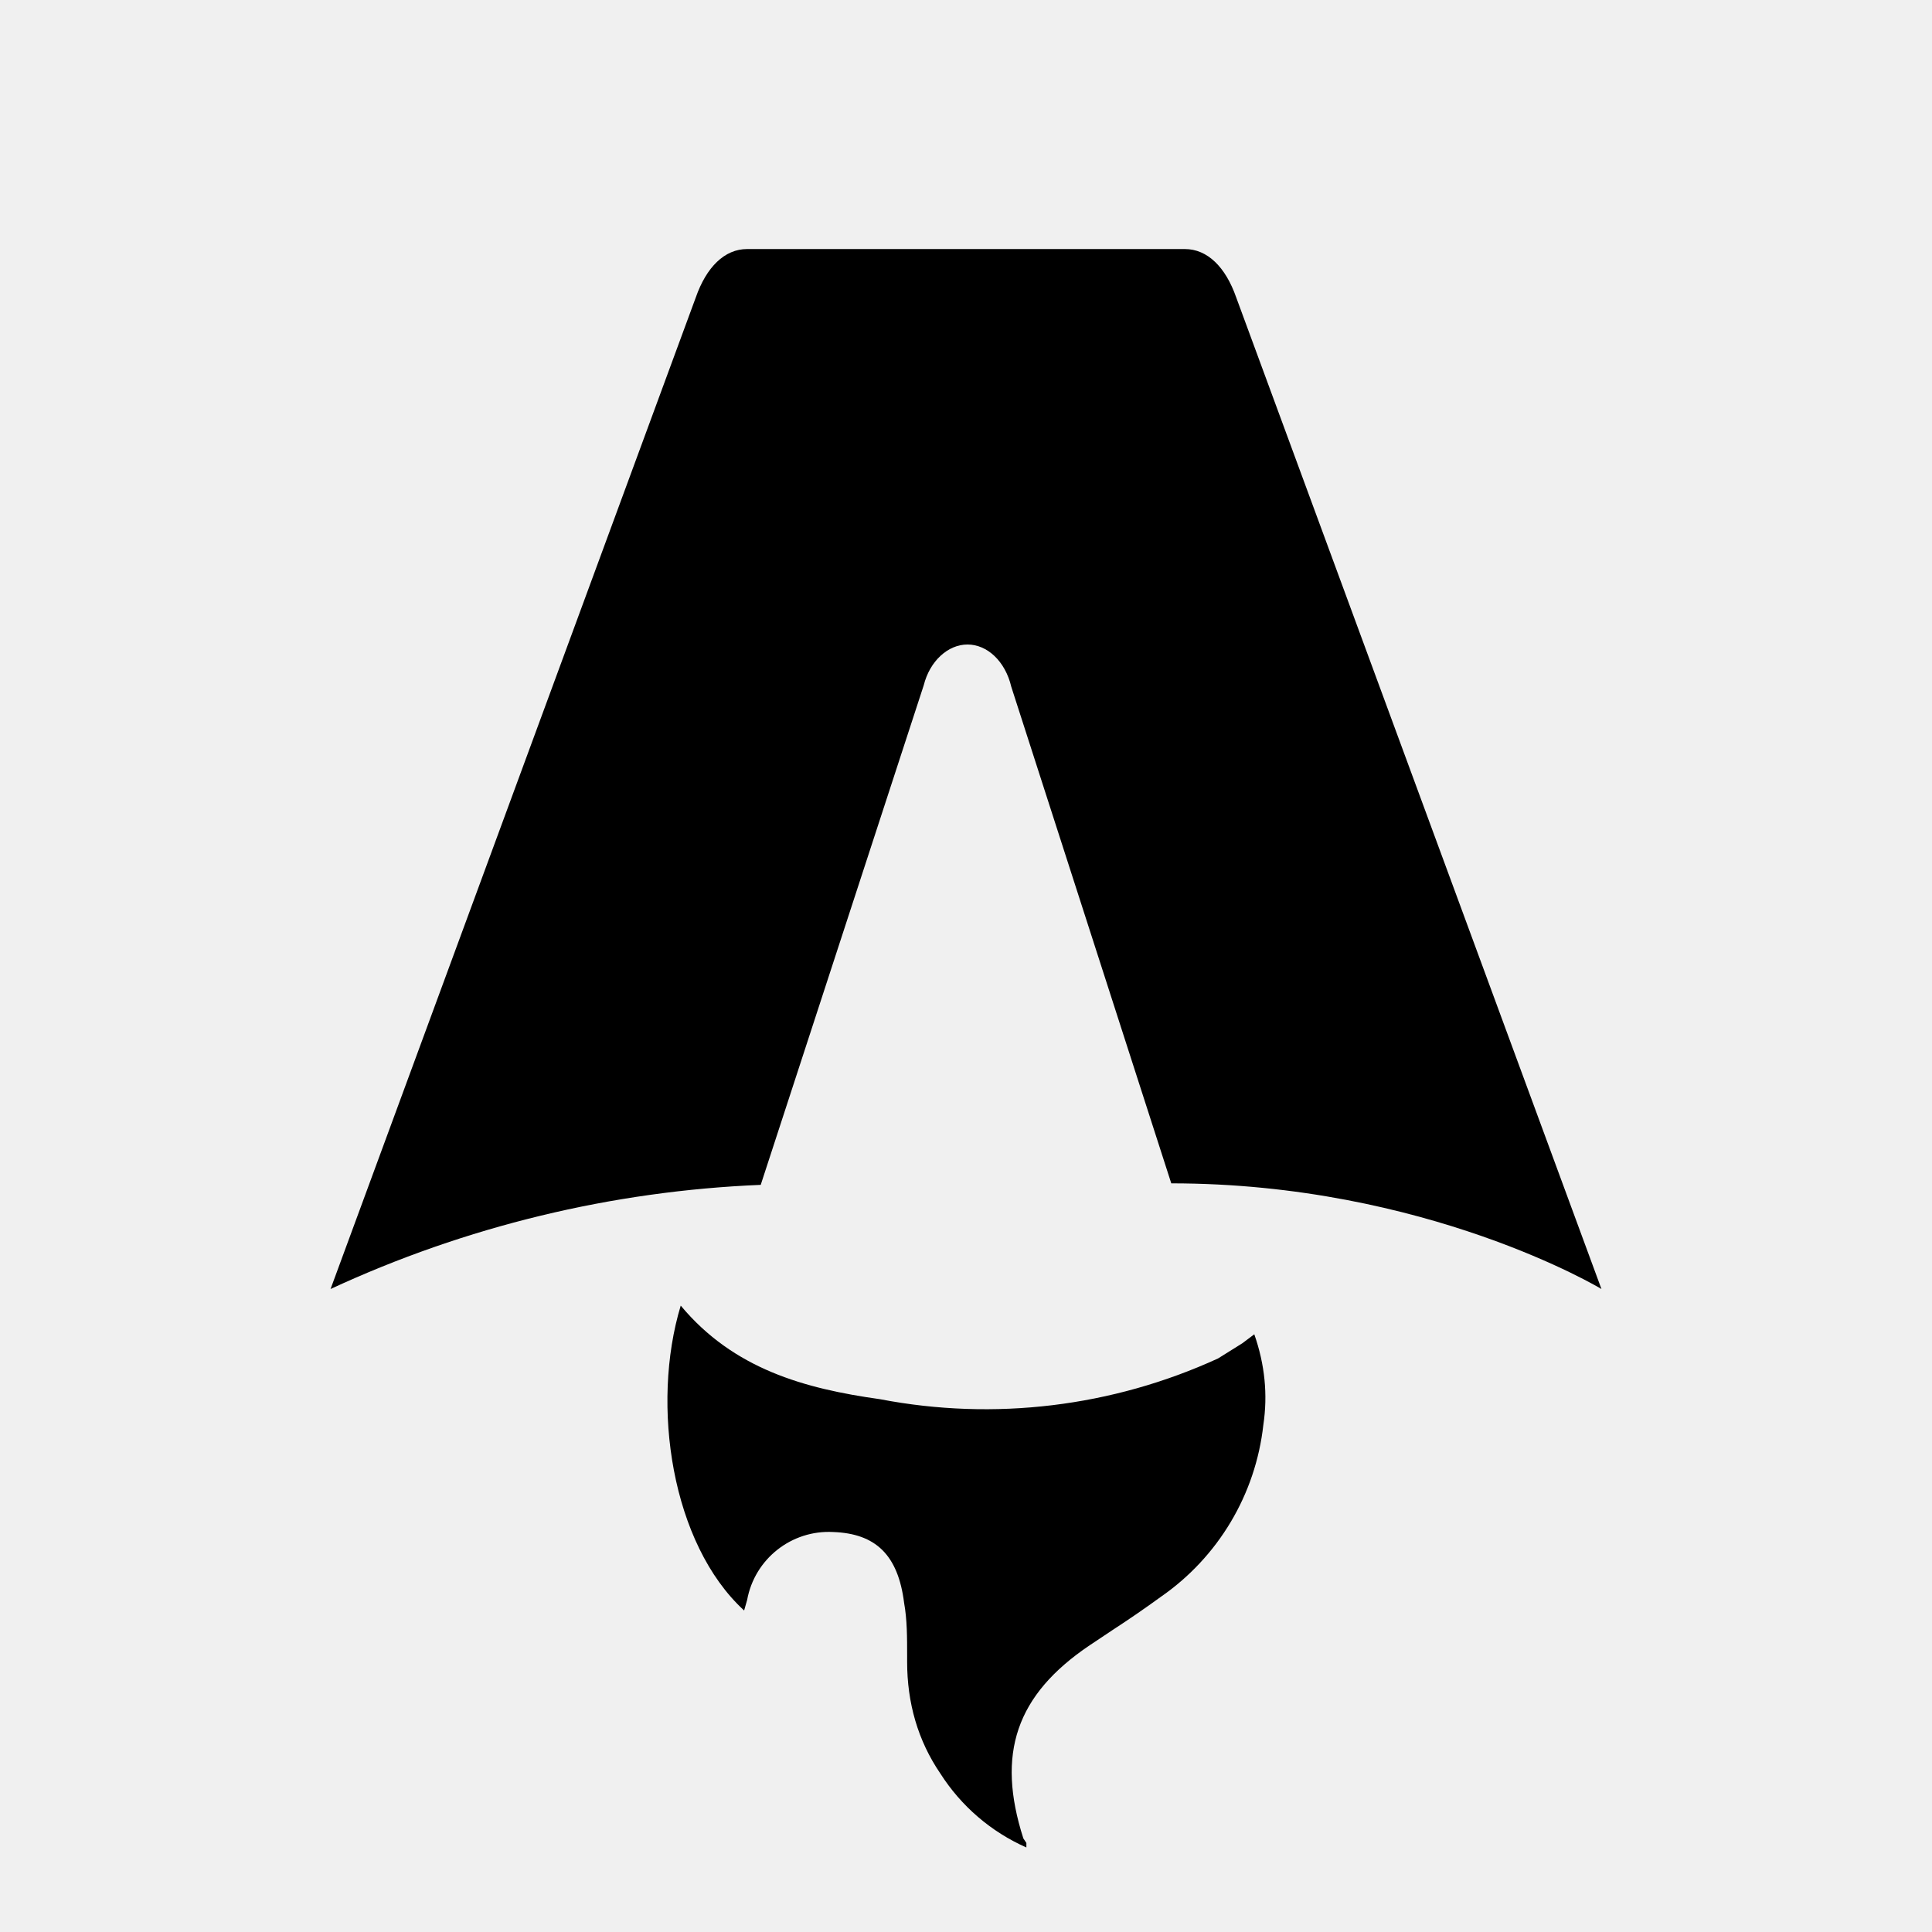
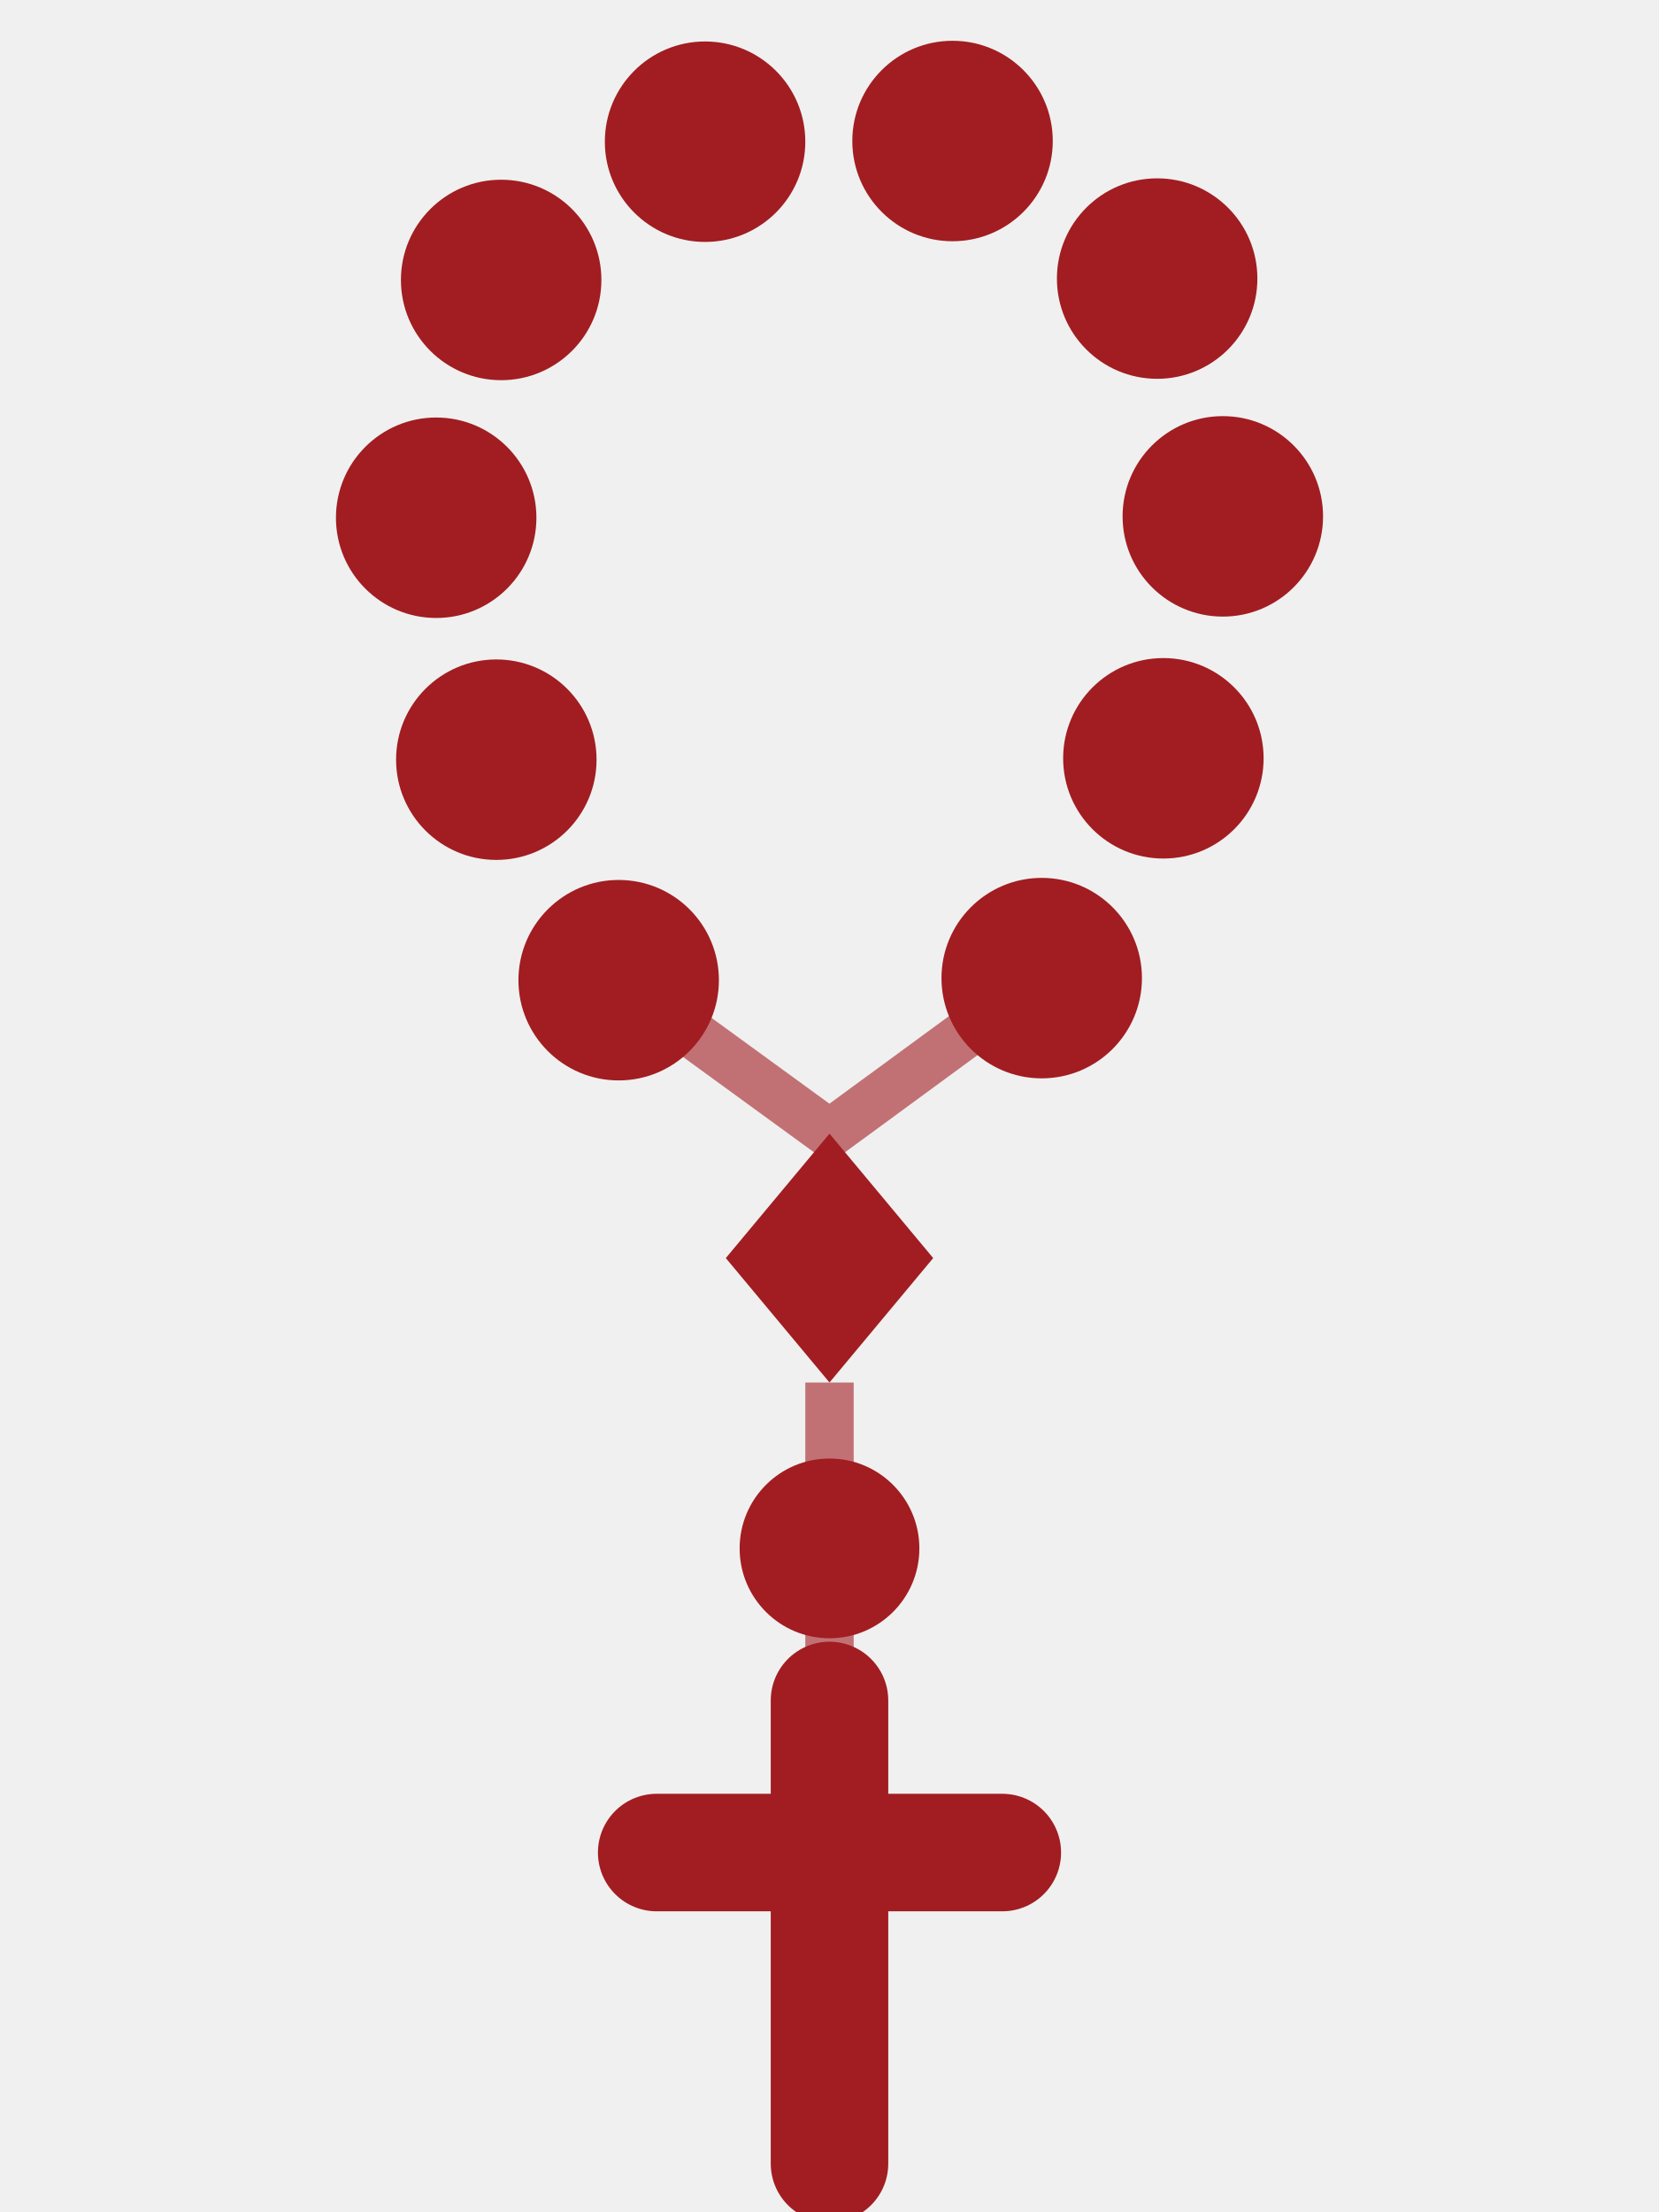
- <svg xmlns="http://www.w3.org/2000/svg" fill="none" viewBox="0 0 128 128">
-   <path d="M50.4 78.5a75.1 75.1 0 0 0-28.5 6.9l24.2-65.7c.7-2 1.9-3.2 3.4-3.2h29c1.5 0 2.7 1.2 3.4 3.2l24.2 65.7s-11.6-7-28.5-7L67 45.5c-.4-1.7-1.6-2.8-2.9-2.8-1.3 0-2.5 1.1-2.9 2.7L50.4 78.5Zm-1.1 28.2Zm-4.2-20.2c-2 6.6-.6 15.8 4.2 20.2a17.5 17.5 0 0 1 .2-.7 5.5 5.5 0 0 1 5.7-4.5c2.8.1 4.3 1.5 4.7 4.7.2 1.1.2 2.3.2 3.5v.4c0 2.7.7 5.2 2.2 7.4a13 13 0 0 0 5.7 4.9v-.3l-.2-.3c-1.8-5.6-.5-9.5 4.4-12.8l1.5-1a73 73 0 0 0 3.2-2.2 16 16 0 0 0 6.8-11.4c.3-2 .1-4-.6-6l-.8.6-1.6 1a37 37 0 0 1-22.4 2.7c-5-.7-9.7-2-13.2-6.2Z" />
+ <svg xmlns="http://www.w3.org/2000/svg" viewBox="0 0 24 32">
  <style>
-         path { fill: #000; }
-         @media (prefers-color-scheme: dark) {
-             path { fill: #FFF; }
-         }
-     </style>
+     .f { fill: #a11d21; }
+     .s { fill: none; stroke: #a11d21; }
+     @media (prefers-color-scheme: dark) {
+       .f { fill: #e3807b; }
+       .s { stroke: #e3807b; }
+     }
+   </style>
+   <g class="f">
+     <circle cx="15.07" cy="14.15" r="1.45" />
+     <circle cx="16.83" cy="10.97" r="1.45" />
+     <circle cx="17.69" cy="7.47" r="1.45" />
+     <circle cx="16.74" cy="4.03" r="1.45" />
+     <circle cx="13.78" cy="2.04" r="1.45" />
+     <circle cx="10.2" cy="2.05" r="1.45" />
+     <circle cx="7.25" cy="4.05" r="1.45" />
+     <circle cx="6.31" cy="7.49" r="1.45" />
+     <circle cx="7.18" cy="10.99" r="1.45" />
+     <circle cx="8.95" cy="14.18" r="1.45" />
+     <path d="M12 16.4 13.5 18.2 12 20 10.5 18.2Z" />
+     <circle cx="12" cy="22.4" r="1.3" />
+   </g>
+   <path class="s" d="M8.95 14.18 12 16.4l3.07-2.25M12 20v4.6" stroke-width="0.7" opacity="0.6" />
+   <path class="s" d="M12 24.6v6.7M9.5 26.8h5" stroke-width="1.7" stroke-linecap="round" />
</svg>
